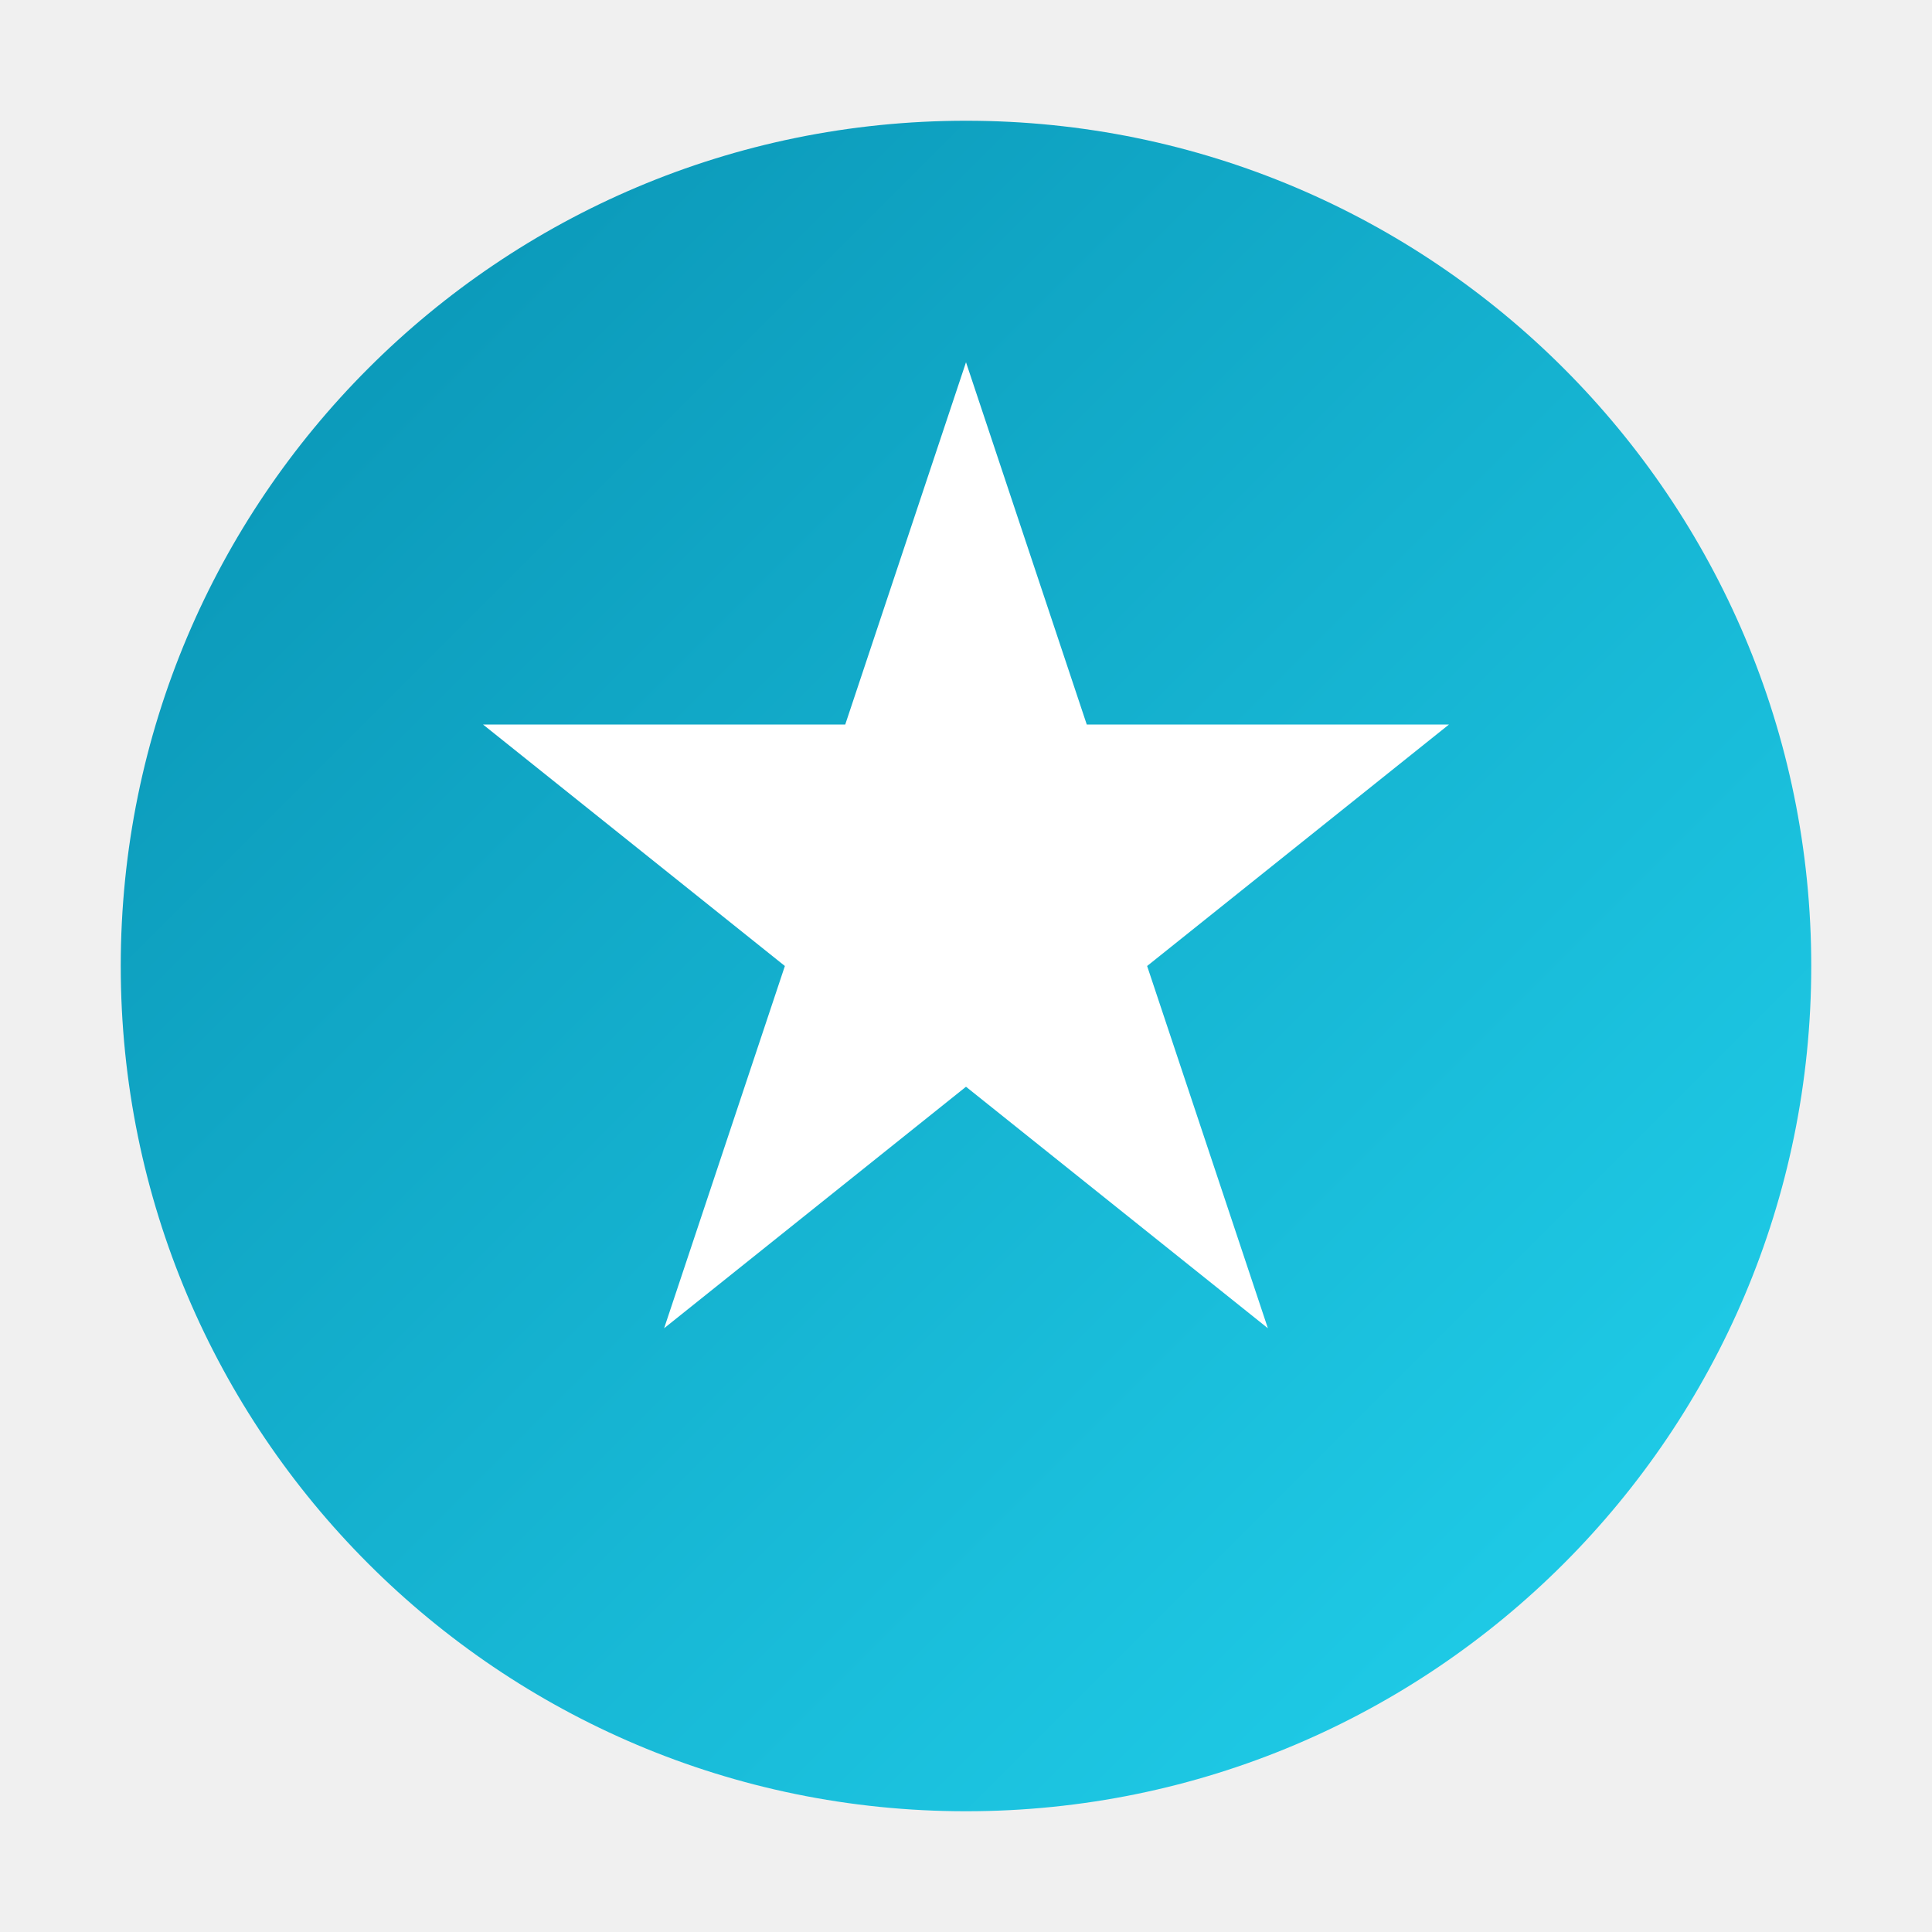
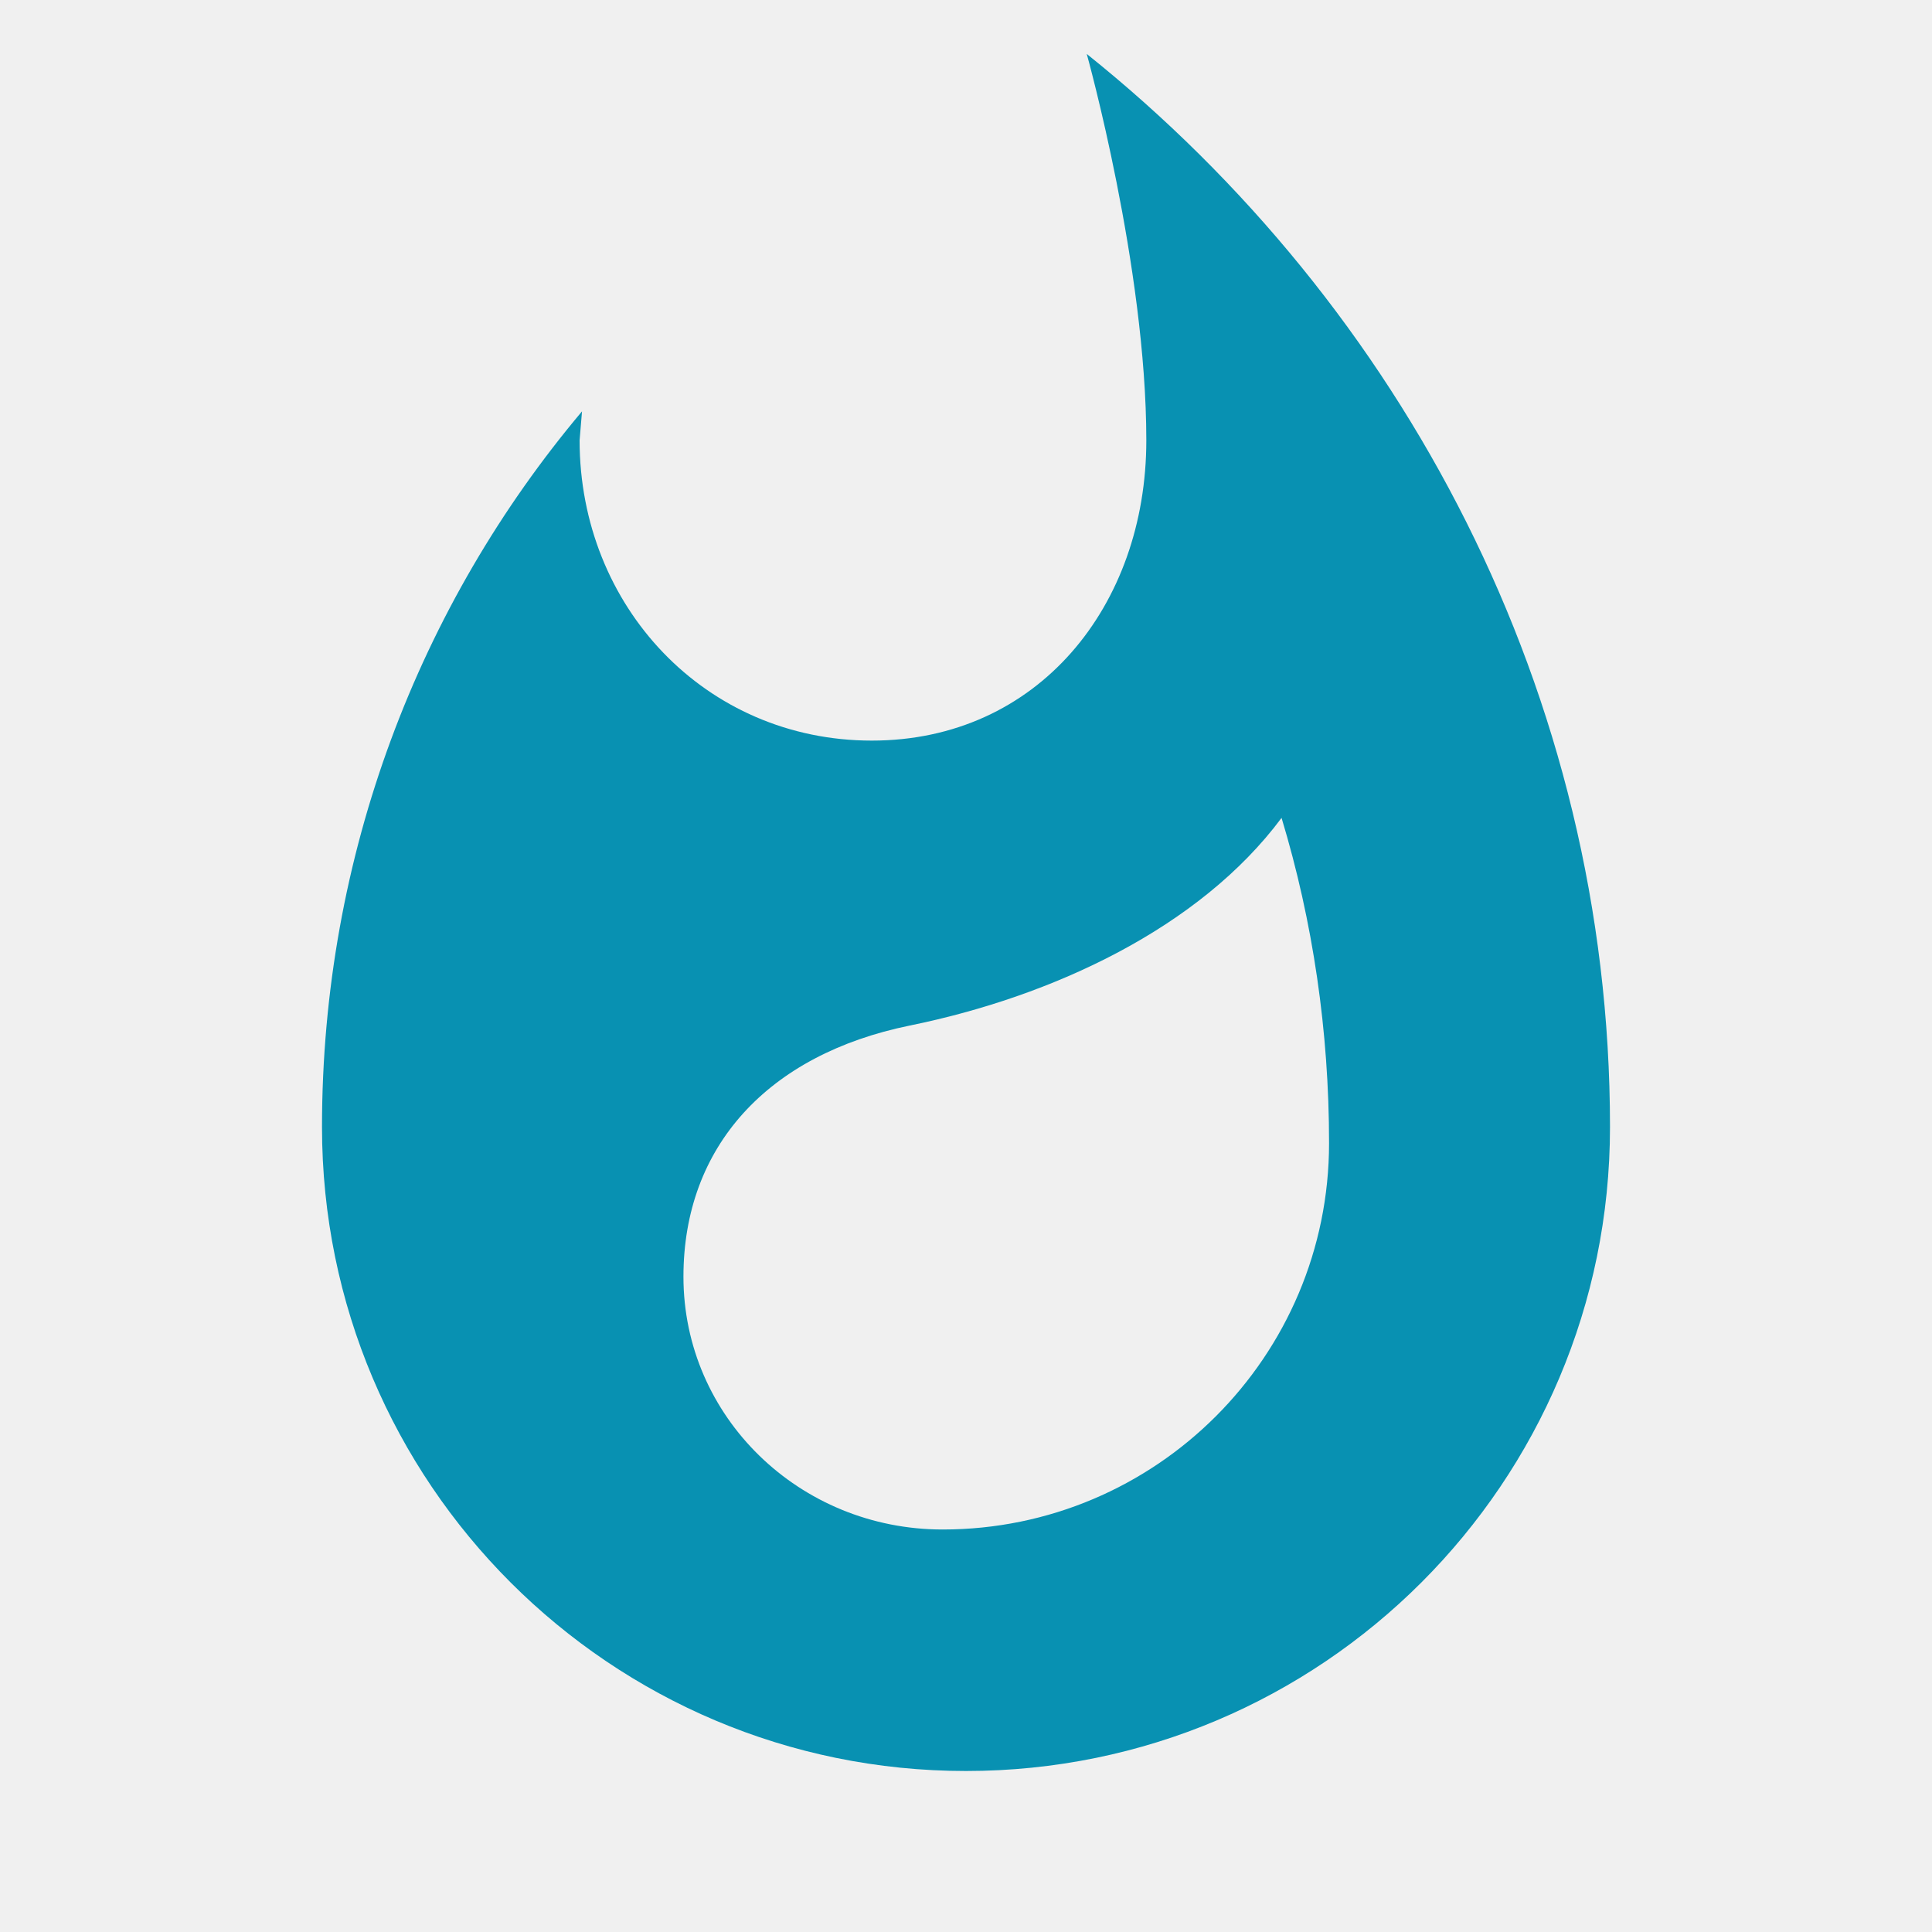
- <svg xmlns="http://www.w3.org/2000/svg" viewBox="0 0 32 32" fill="none">
-   <defs>
-     <linearGradient id="grad" x1="0%" y1="0%" x2="100%" y2="100%">
-       <stop offset="0%" style="stop-color:#0891b2" />
-       <stop offset="100%" style="stop-color:#22d3ee" />
-     </linearGradient>
-   </defs>
-   <circle cx="16" cy="16" r="14" fill="url(#grad)" />
-   <path d="M16 6L18 12H24L19 16L21 22L16 18L11 22L13 16L8 12H14L16 6Z" fill="white" />
+ <svg xmlns="http://www.w3.org/2000/svg" viewBox="0 0 24 24" fill="#0891b2">
+   <path d="M13.5.67s.74 2.65.74 4.8c0 2.06-1.35 3.73-3.41 3.73-2.07 0-3.63-1.67-3.63-3.73l.03-.36C5.21 7.51 4 10.62 4 14c0 4.42 3.58 8 8 8s8-3.58 8-8C20 8.61 17.41 3.8 13.5.67zM11.71 19c-1.78 0-3.22-1.4-3.22-3.14 0-1.62 1.05-2.76 2.81-3.12 1.77-.36 3.6-1.21 4.62-2.58.39 1.29.59 2.65.59 4.04 0 2.65-2.15 4.8-4.8 4.8z" />
</svg>
